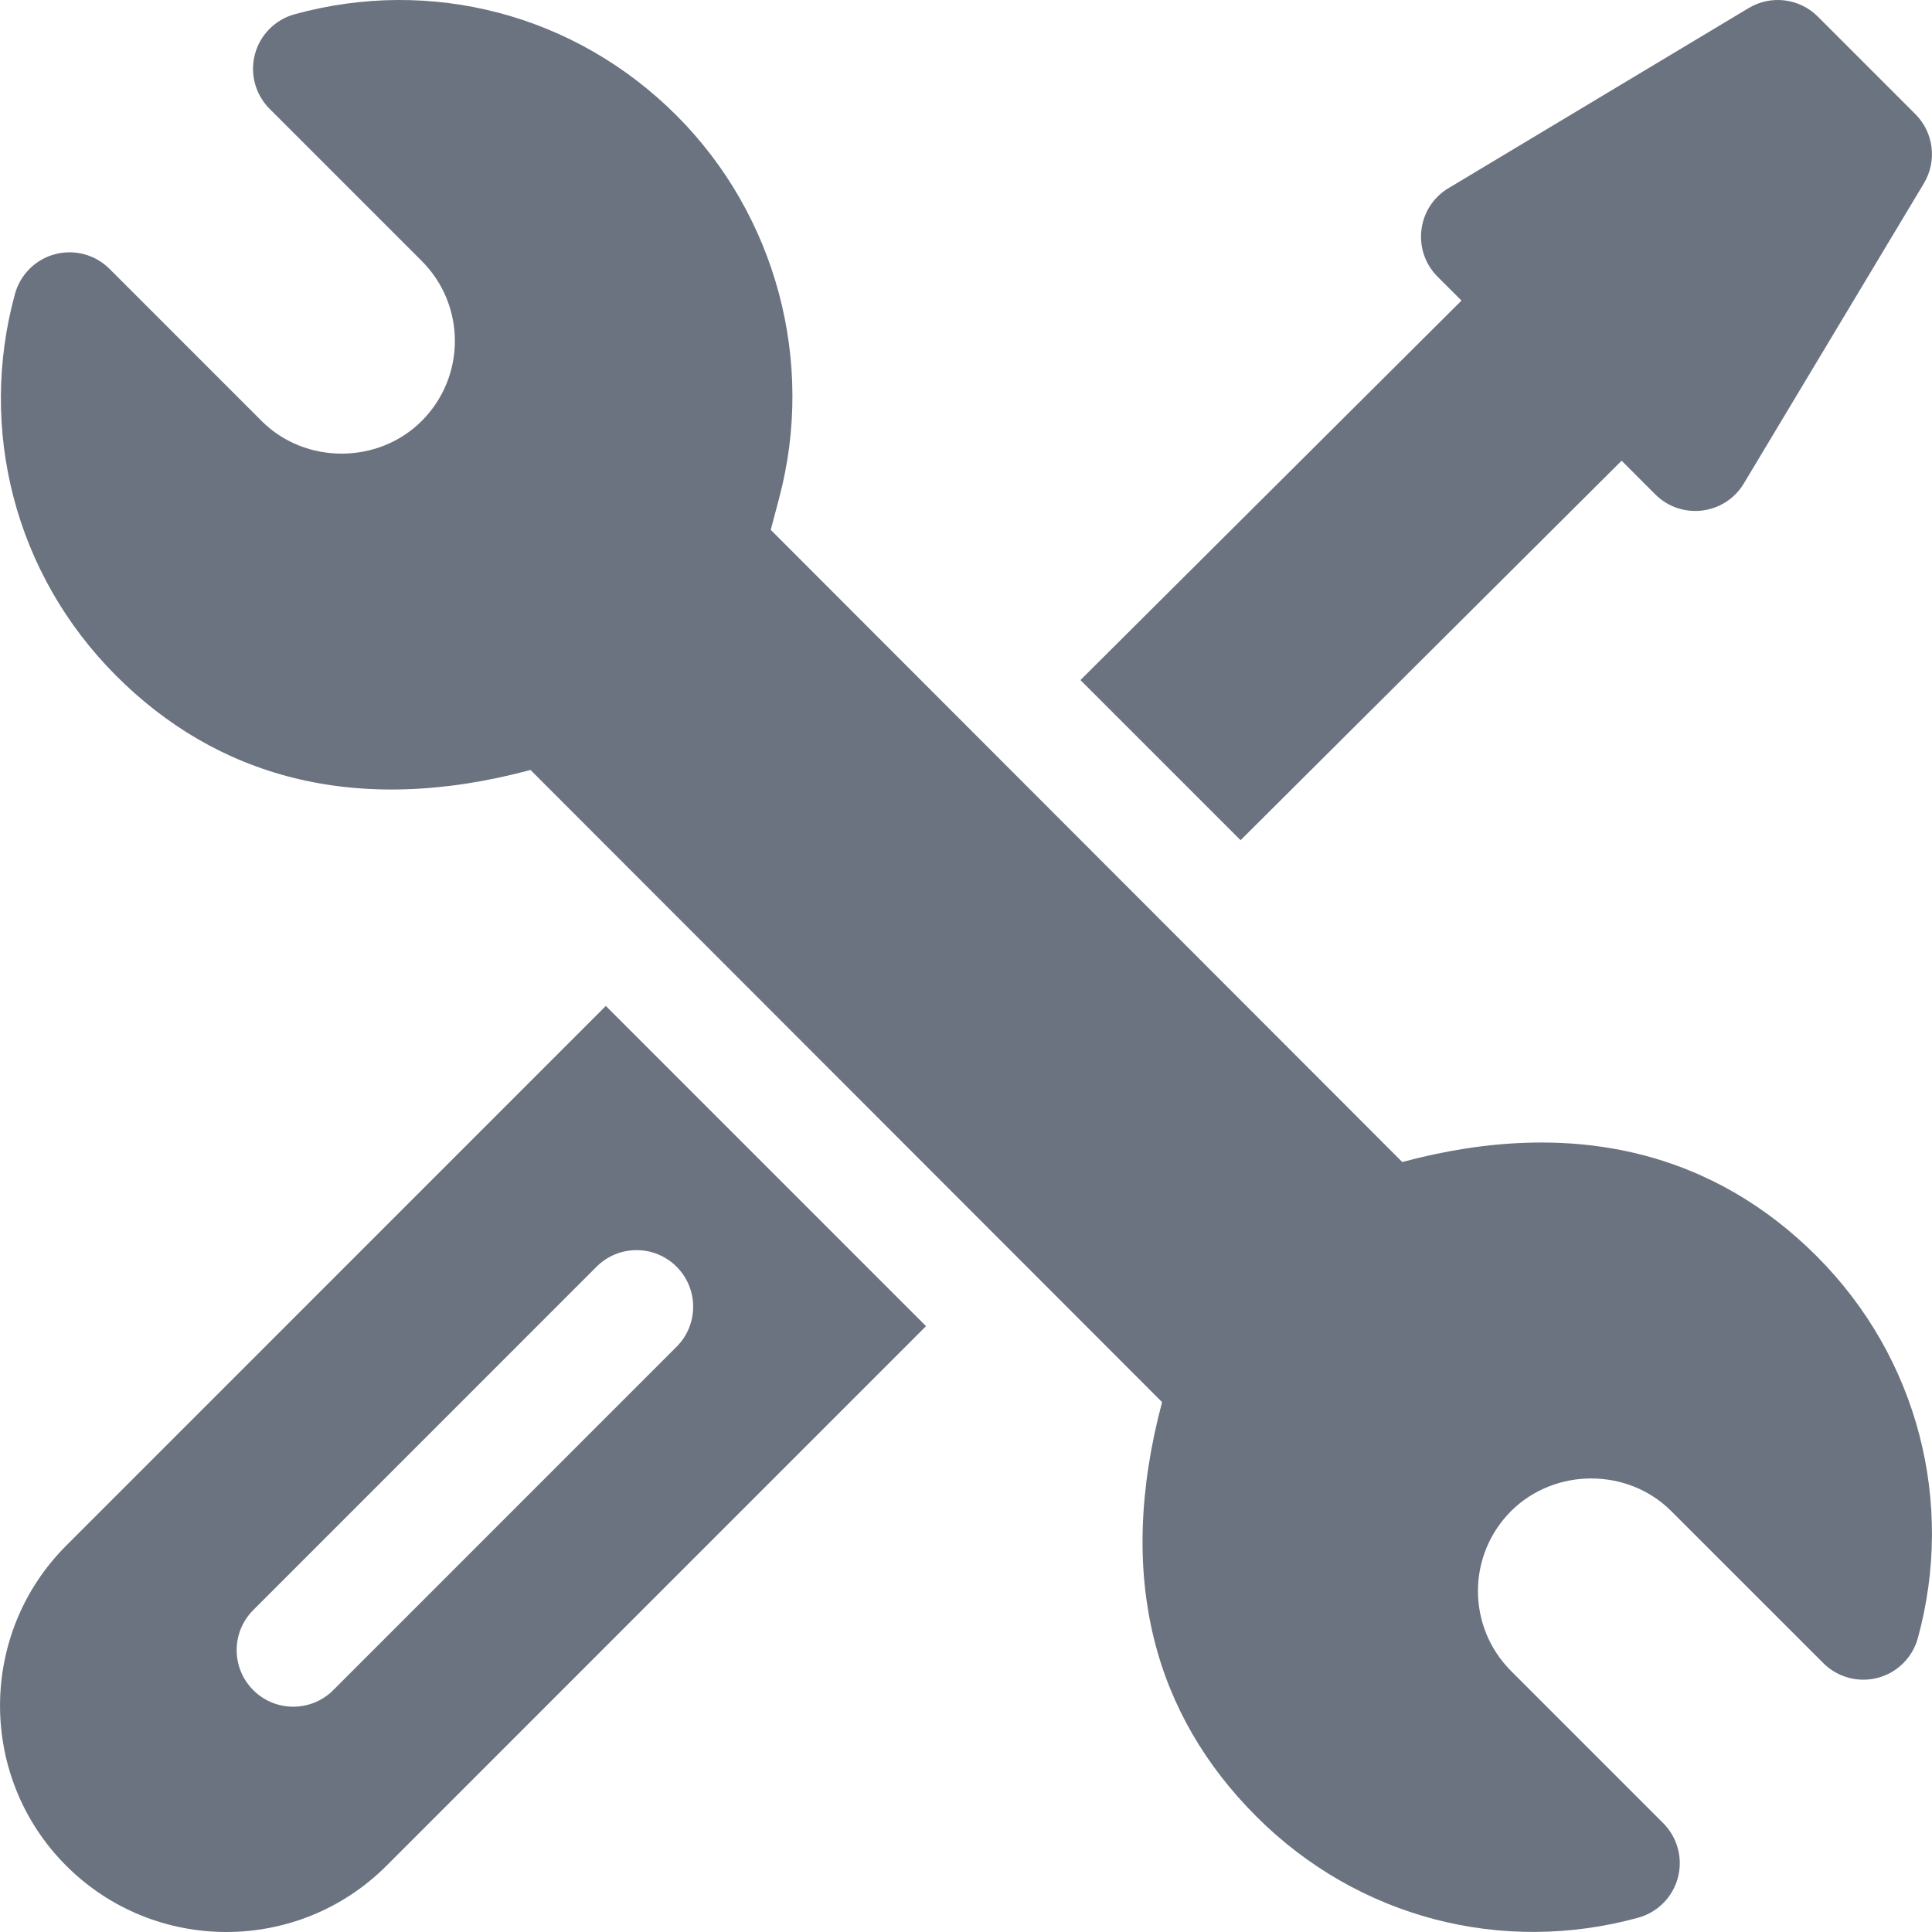
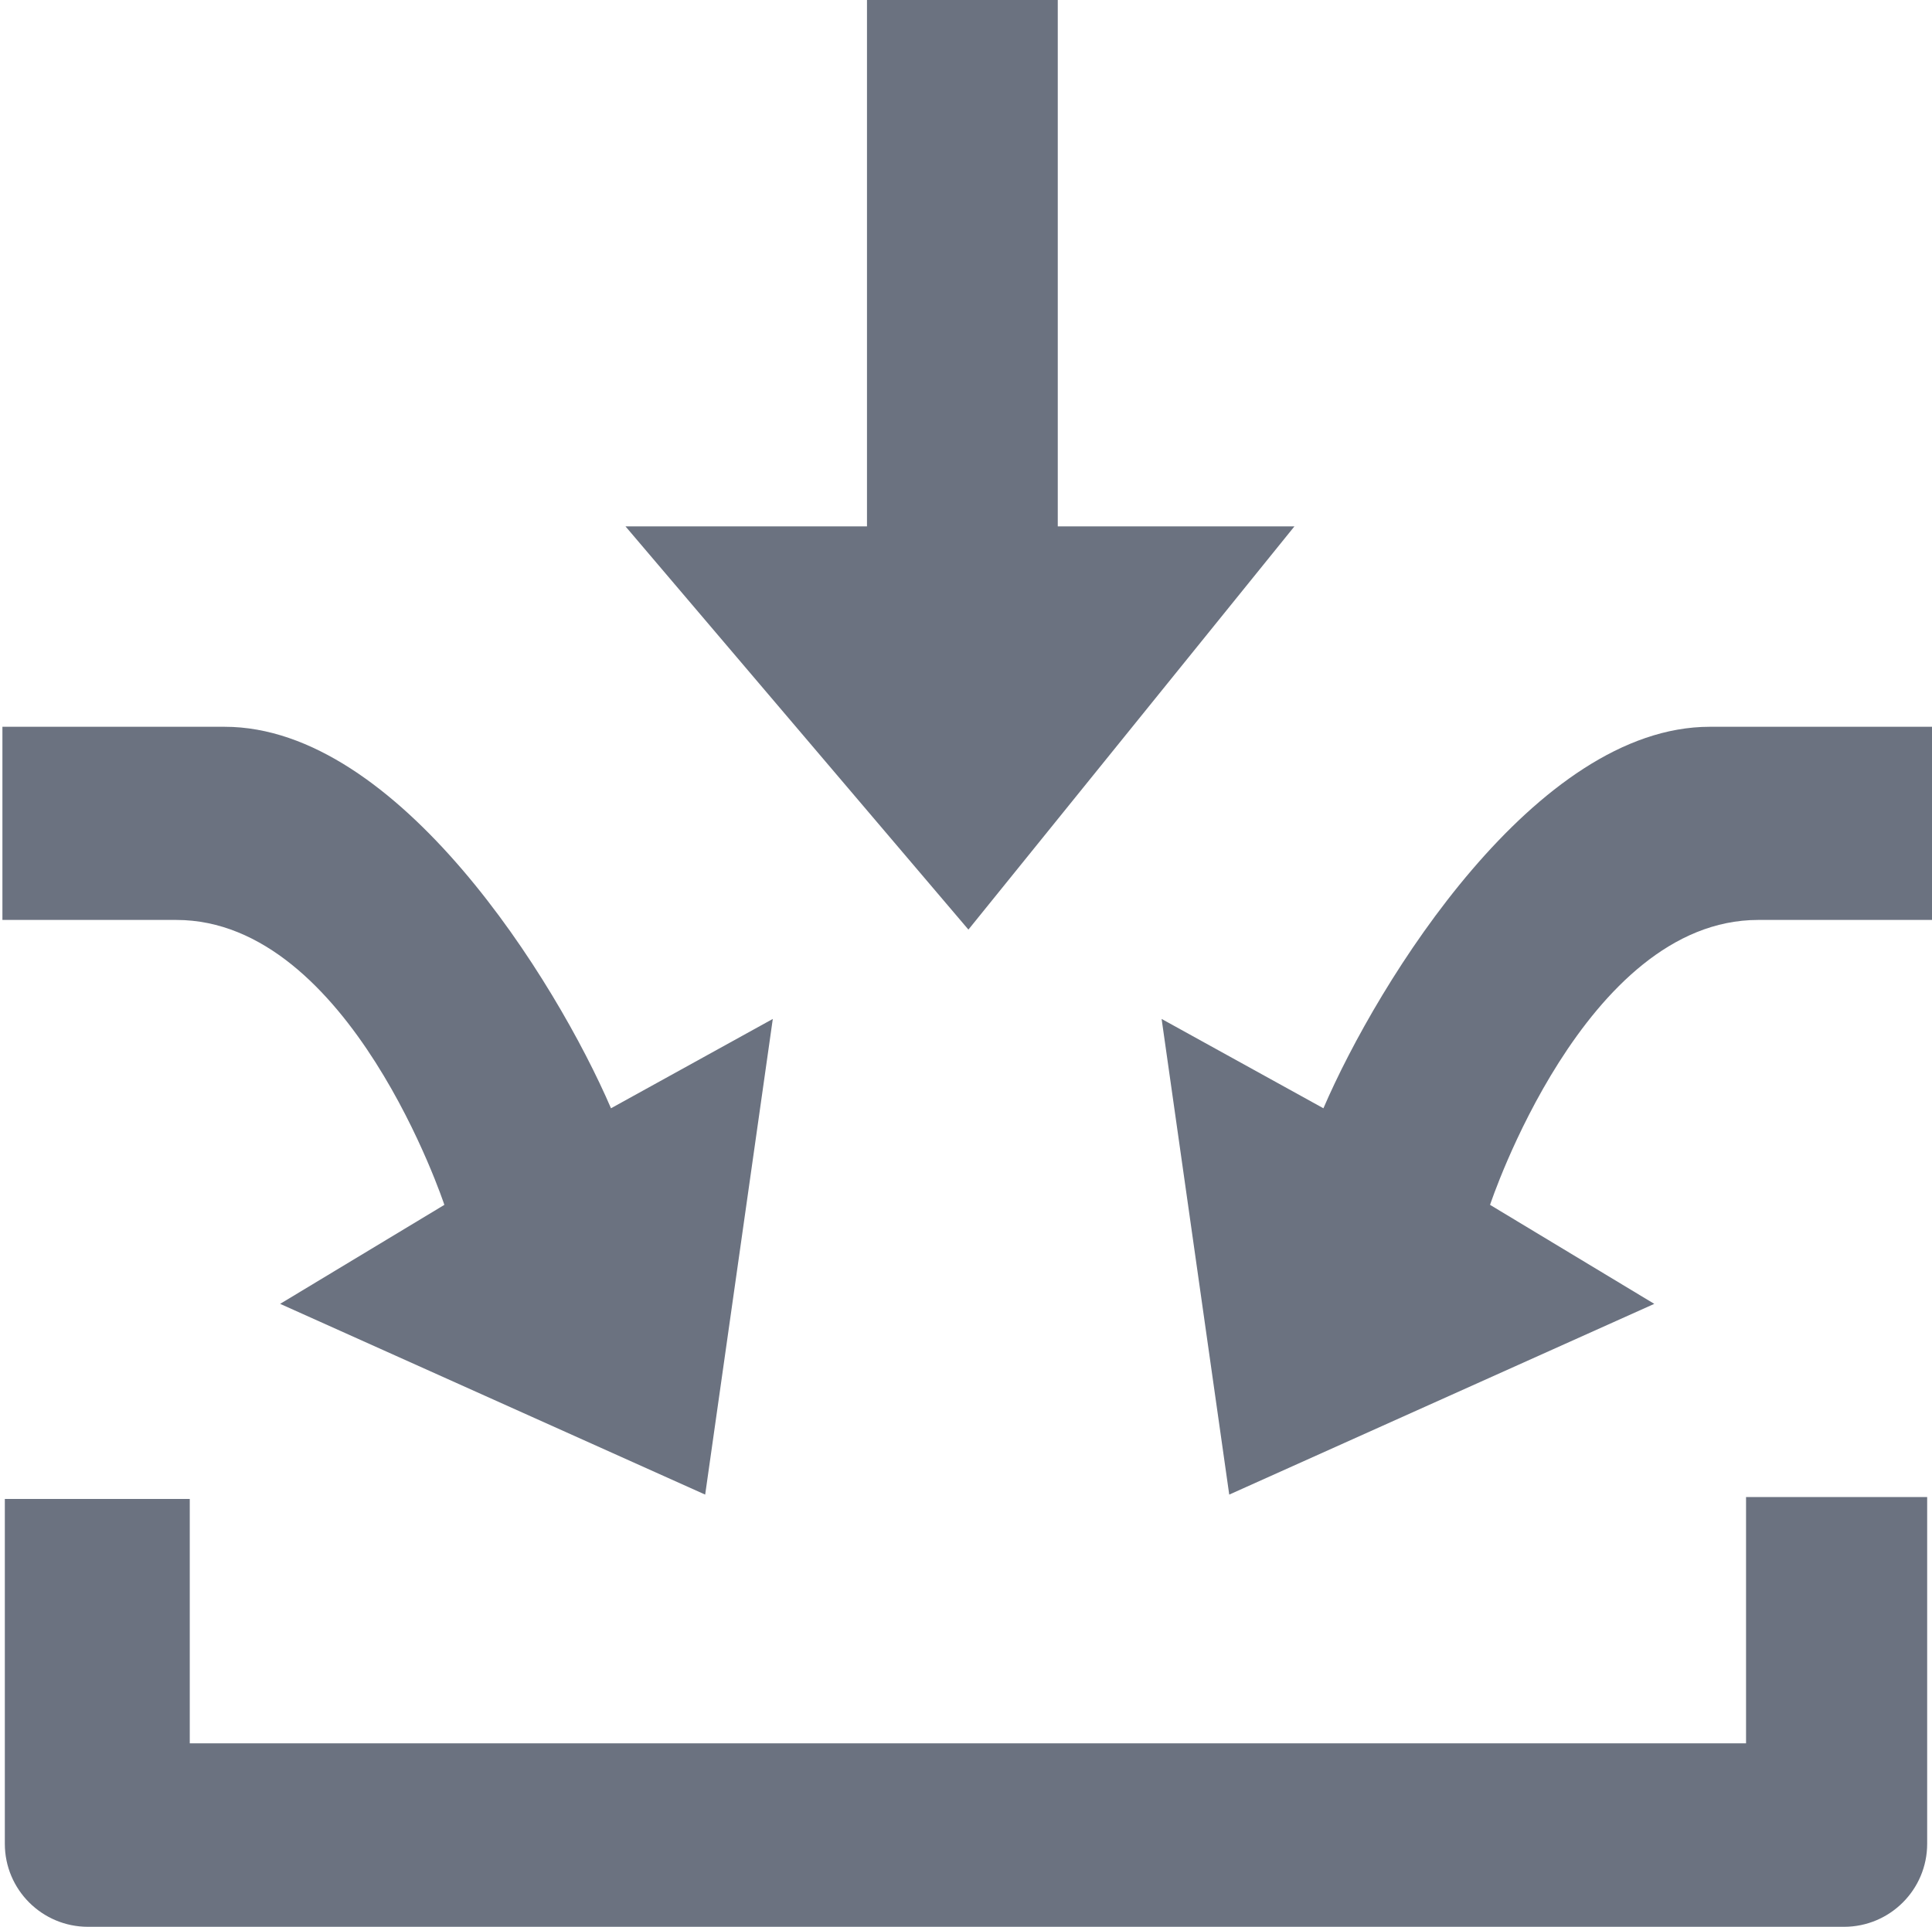
- <svg xmlns="http://www.w3.org/2000/svg" version="1.1" width="512" height="512" x="0" y="0" viewBox="0 0 512 512" style="enable-background:new 0 0 512 512" xml:space="preserve">
-   <path d="M481.429,332.892c-26.337-26.357-62.882-37.523-109.815-24.945L204.256,140.419l2.212-8.364    c9.639-36.166-0.776-75.041-27.172-101.437C152.42,3.721,114.212-6.148,78.077,3.778c-5.153,1.415-9.164,5.464-10.529,10.631    c-1.365,5.167,0.132,10.659,3.909,14.438l40.297,40.297c11.781,11.81,11.666,30.724,0.029,42.392    c-11.545,11.576-30.951,11.558-42.45,0.029L29.028,71.257c-3.779-3.781-9.287-5.264-14.454-3.891    c-5.168,1.372-9.202,5.393-10.612,10.551c-9.781,35.738-0.159,74.183,26.846,101.188c26.326,26.345,62.825,37.551,109.786,24.946    l167.371,167.528c-12.49,46.919-1.716,83.11,24.975,109.801c26.91,26.93,65.136,36.726,101.192,26.833    c5.154-1.414,9.166-5.464,10.532-10.631c1.366-5.167-0.13-10.66-3.909-14.44l-40.288-40.288    c-11.781-11.81-11.666-30.726-0.029-42.392c11.689-11.629,31.052-11.444,42.45-0.015l40.308,40.297    c3.779,3.779,9.287,5.262,14.453,3.889c5.167-1.373,9.201-5.392,10.611-10.549C518.041,398.352,508.421,359.897,481.429,332.892z" fill="#6b7280" data-original="#000000" style="" />
-   <path d="M160.551,266.584L17.559,409.594c-23.401,23.401-23.401,61.455,0,84.855c23.401,23.401,61.455,23.401,84.855,0    l142.989-143.006L160.551,266.584z M88.322,447.898c-5.86,5.86-15.35,5.86-21.21,0c-5.859-5.859-5.859-15.351,0-21.21    l90.98-90.997c5.859-5.859,15.352-5.859,21.21,0c5.859,5.859,5.859,15.351,0,21.21L88.322,447.898z" fill="#6b7280" data-original="#000000" style="" />
-   <path d="M507.596,30.253L481.737,4.394c-4.867-4.867-12.42-5.797-18.322-2.258l-79.547,47.723    c-8.37,5.021-9.791,16.568-2.891,23.469l6.332,6.33l-100.98,100.567l42.435,42.435l100.98-100.567l8.919,8.921    c6.901,6.899,18.449,5.479,23.469-2.891l47.723-79.547C513.393,42.673,512.463,35.12,507.596,30.253z" fill="#6b7280" data-original="#000000" style="" />
+ <svg xmlns="http://www.w3.org/2000/svg" width="400" height="399" viewBox="0 0 400 399" fill="none">
+   <path d="M400 190.5V150.5H354C318 150.5 285.333 203.167 274 229.5L240.5 211L254.5 309.5L342.5 270L308.5 249.5C308.5 249.5 328 190.5 364 190.5H400Z" fill="#6b7280" />
+   <path d="M0.5 190.5V150.5H46.5C82.5 150.5 115.167 203.167 126.5 229.5L160 211L146 309.5L58 270L92 249.5C92 249.5 72.5 190.5 36.5 190.5H0.5Z" fill="#6b7280" />
+   <path d="M219 0H179.5V109H129.5L200.5 192.5L268 109H219V0Z" fill="#6b7280" />
+   <path fill-rule="evenodd" clip-rule="evenodd" d="M399 310V381.807C399 391.302 391.292 399 381.784 399H18.216C8.708 399 1 391.302 1 381.807V310.399H39.289V361H361.5V310H399Z" fill="#6b7280" />
</svg>
